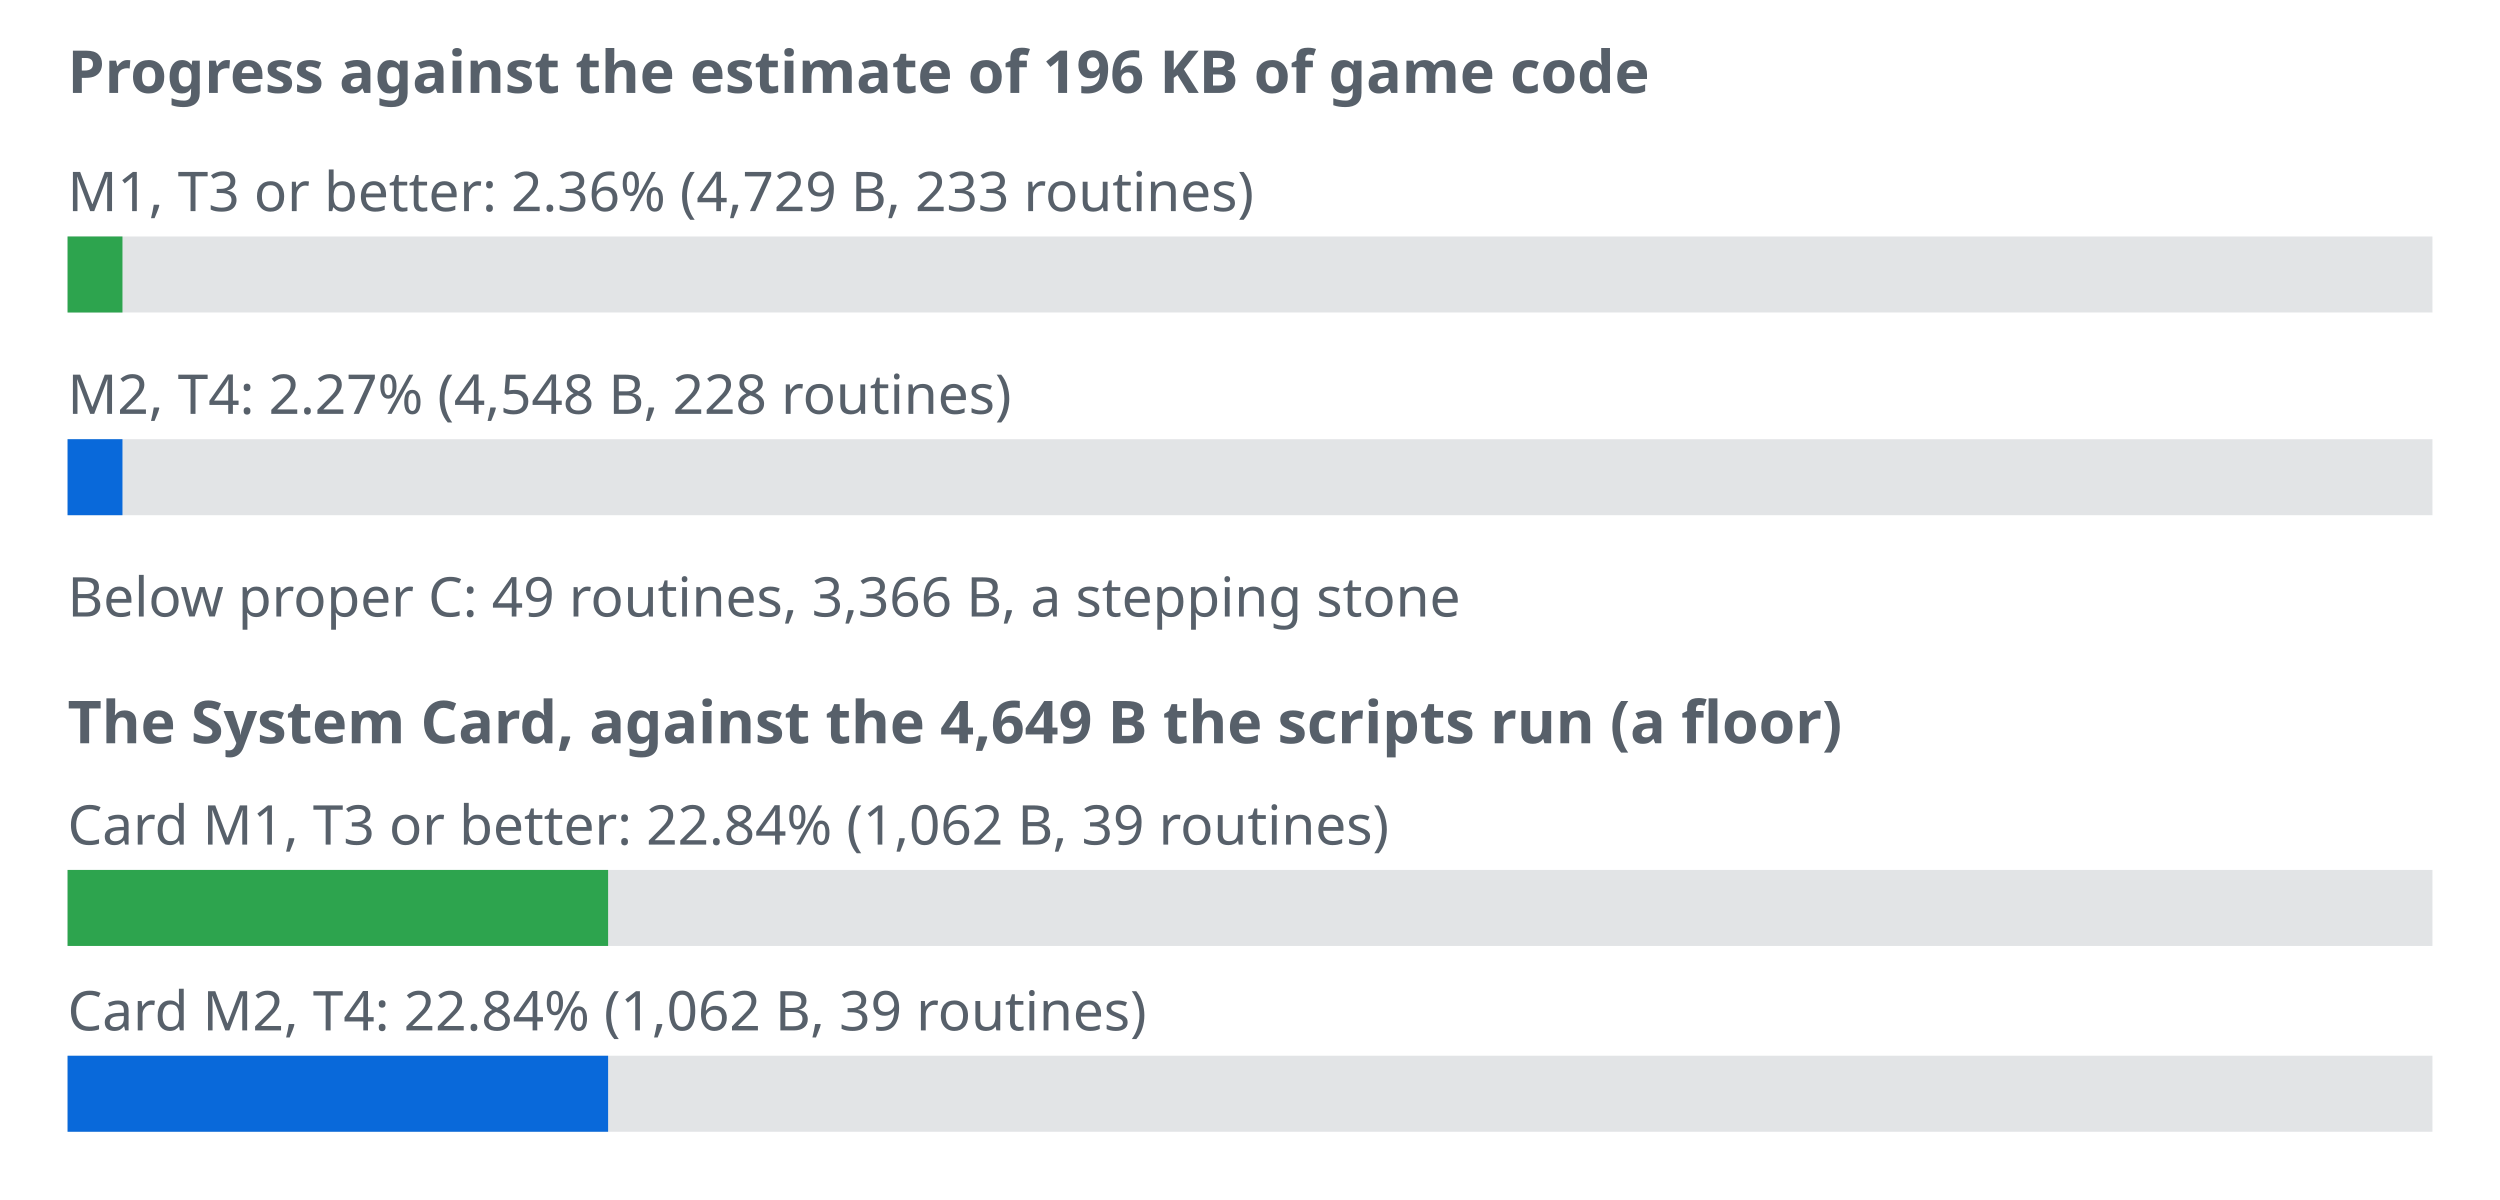
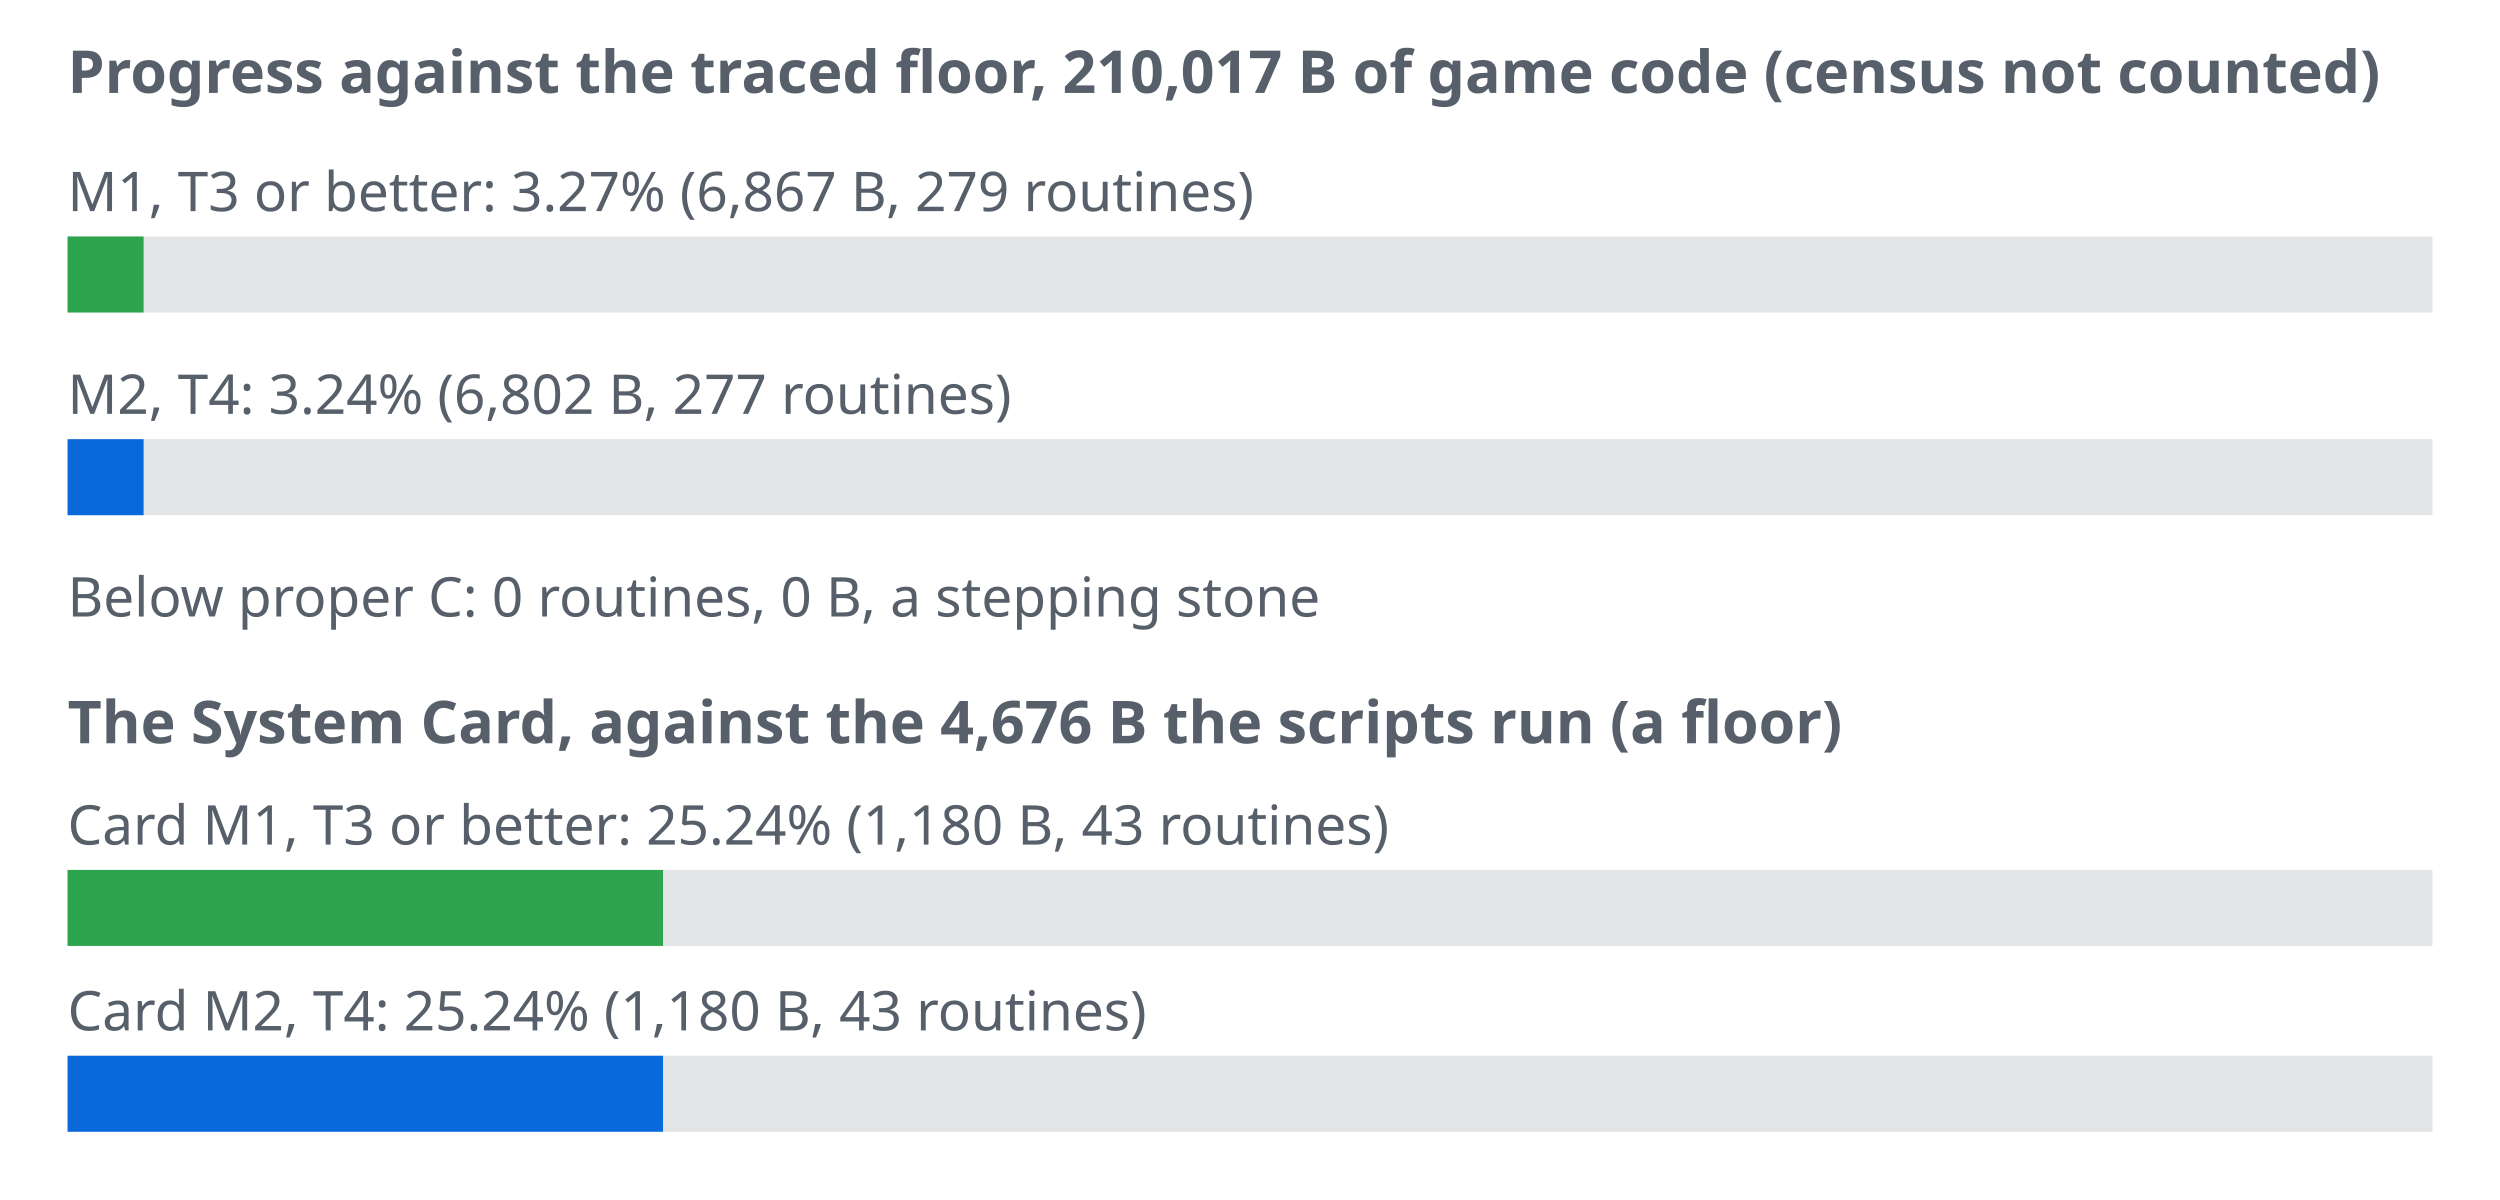
<svg xmlns="http://www.w3.org/2000/svg" width="592" height="284" viewBox="0 0 592 284" role="img" aria-label="Decompilation progress">
  <style>.t{font:13px sans-serif;fill:#57606a}.h{font:bold 14px sans-serif;fill:#57606a}.track{fill:#8c959f;fill-opacity:.25}</style>
-   <text x="16" y="22" class="h">Progress against the estimate of 196 KB of game code</text>
-   <text x="16" y="50" class="t">M1, T3 or better: 2.36% (4,729 B, 233 routines)</text>
+   <text x="16" y="22" class="h">Progress against the traced floor, 210,017 B of game code (census not counted)</text>
+   <text x="16" y="50" class="t">M1, T3 or better: 3.27% (6,867 B, 279 routines)</text>
  <rect x="16" y="56" width="560" height="18" class="track" />
-   <rect x="16" y="56" width="13" height="18" fill="#2da44e" />
-   <text x="16" y="98" class="t">M2, T4: 2.27% (4,548 B, 228 routines)</text>
+   <rect x="16" y="56" width="18" height="18" fill="#2da44e" />
+   <text x="16" y="98" class="t">M2, T4: 3.24% (6,802 B, 277 routines)</text>
  <rect x="16" y="104" width="560" height="18" class="track" />
-   <rect x="16" y="104" width="13" height="18" fill="#0969da" />
-   <text x="16" y="146" class="t">Below proper C: 49 routines, 3,366 B, a stepping stone</text>
-   <text x="16" y="176" class="h">The System Card, against the 4,649 B the scripts run (a floor)</text>
-   <text x="16" y="200" class="t">Card M1, T3 or better: 22.84% (1,062 B, 39 routines)</text>
+   <rect x="16" y="104" width="18" height="18" fill="#0969da" />
+   <text x="16" y="146" class="t">Below proper C: 0 routines, 0 B, a stepping stone</text>
+   <text x="16" y="176" class="h">The System Card, against the 4,676 B the scripts run (a floor)</text>
+   <text x="16" y="200" class="t">Card M1, T3 or better: 25.24% (1,180 B, 43 routines)</text>
  <rect x="16" y="206" width="560" height="18" class="track" />
-   <rect x="16" y="206" width="128" height="18" fill="#2da44e" />
-   <text x="16" y="244" class="t">Card M2, T4: 22.84% (1,062 B, 39 routines)</text>
+   <rect x="16" y="206" width="141" height="18" fill="#2da44e" />
+   <text x="16" y="244" class="t">Card M2, T4: 25.24% (1,180 B, 43 routines)</text>
  <rect x="16" y="250" width="560" height="18" class="track" />
-   <rect x="16" y="250" width="128" height="18" fill="#0969da" />
+   <rect x="16" y="250" width="141" height="18" fill="#0969da" />
</svg>
